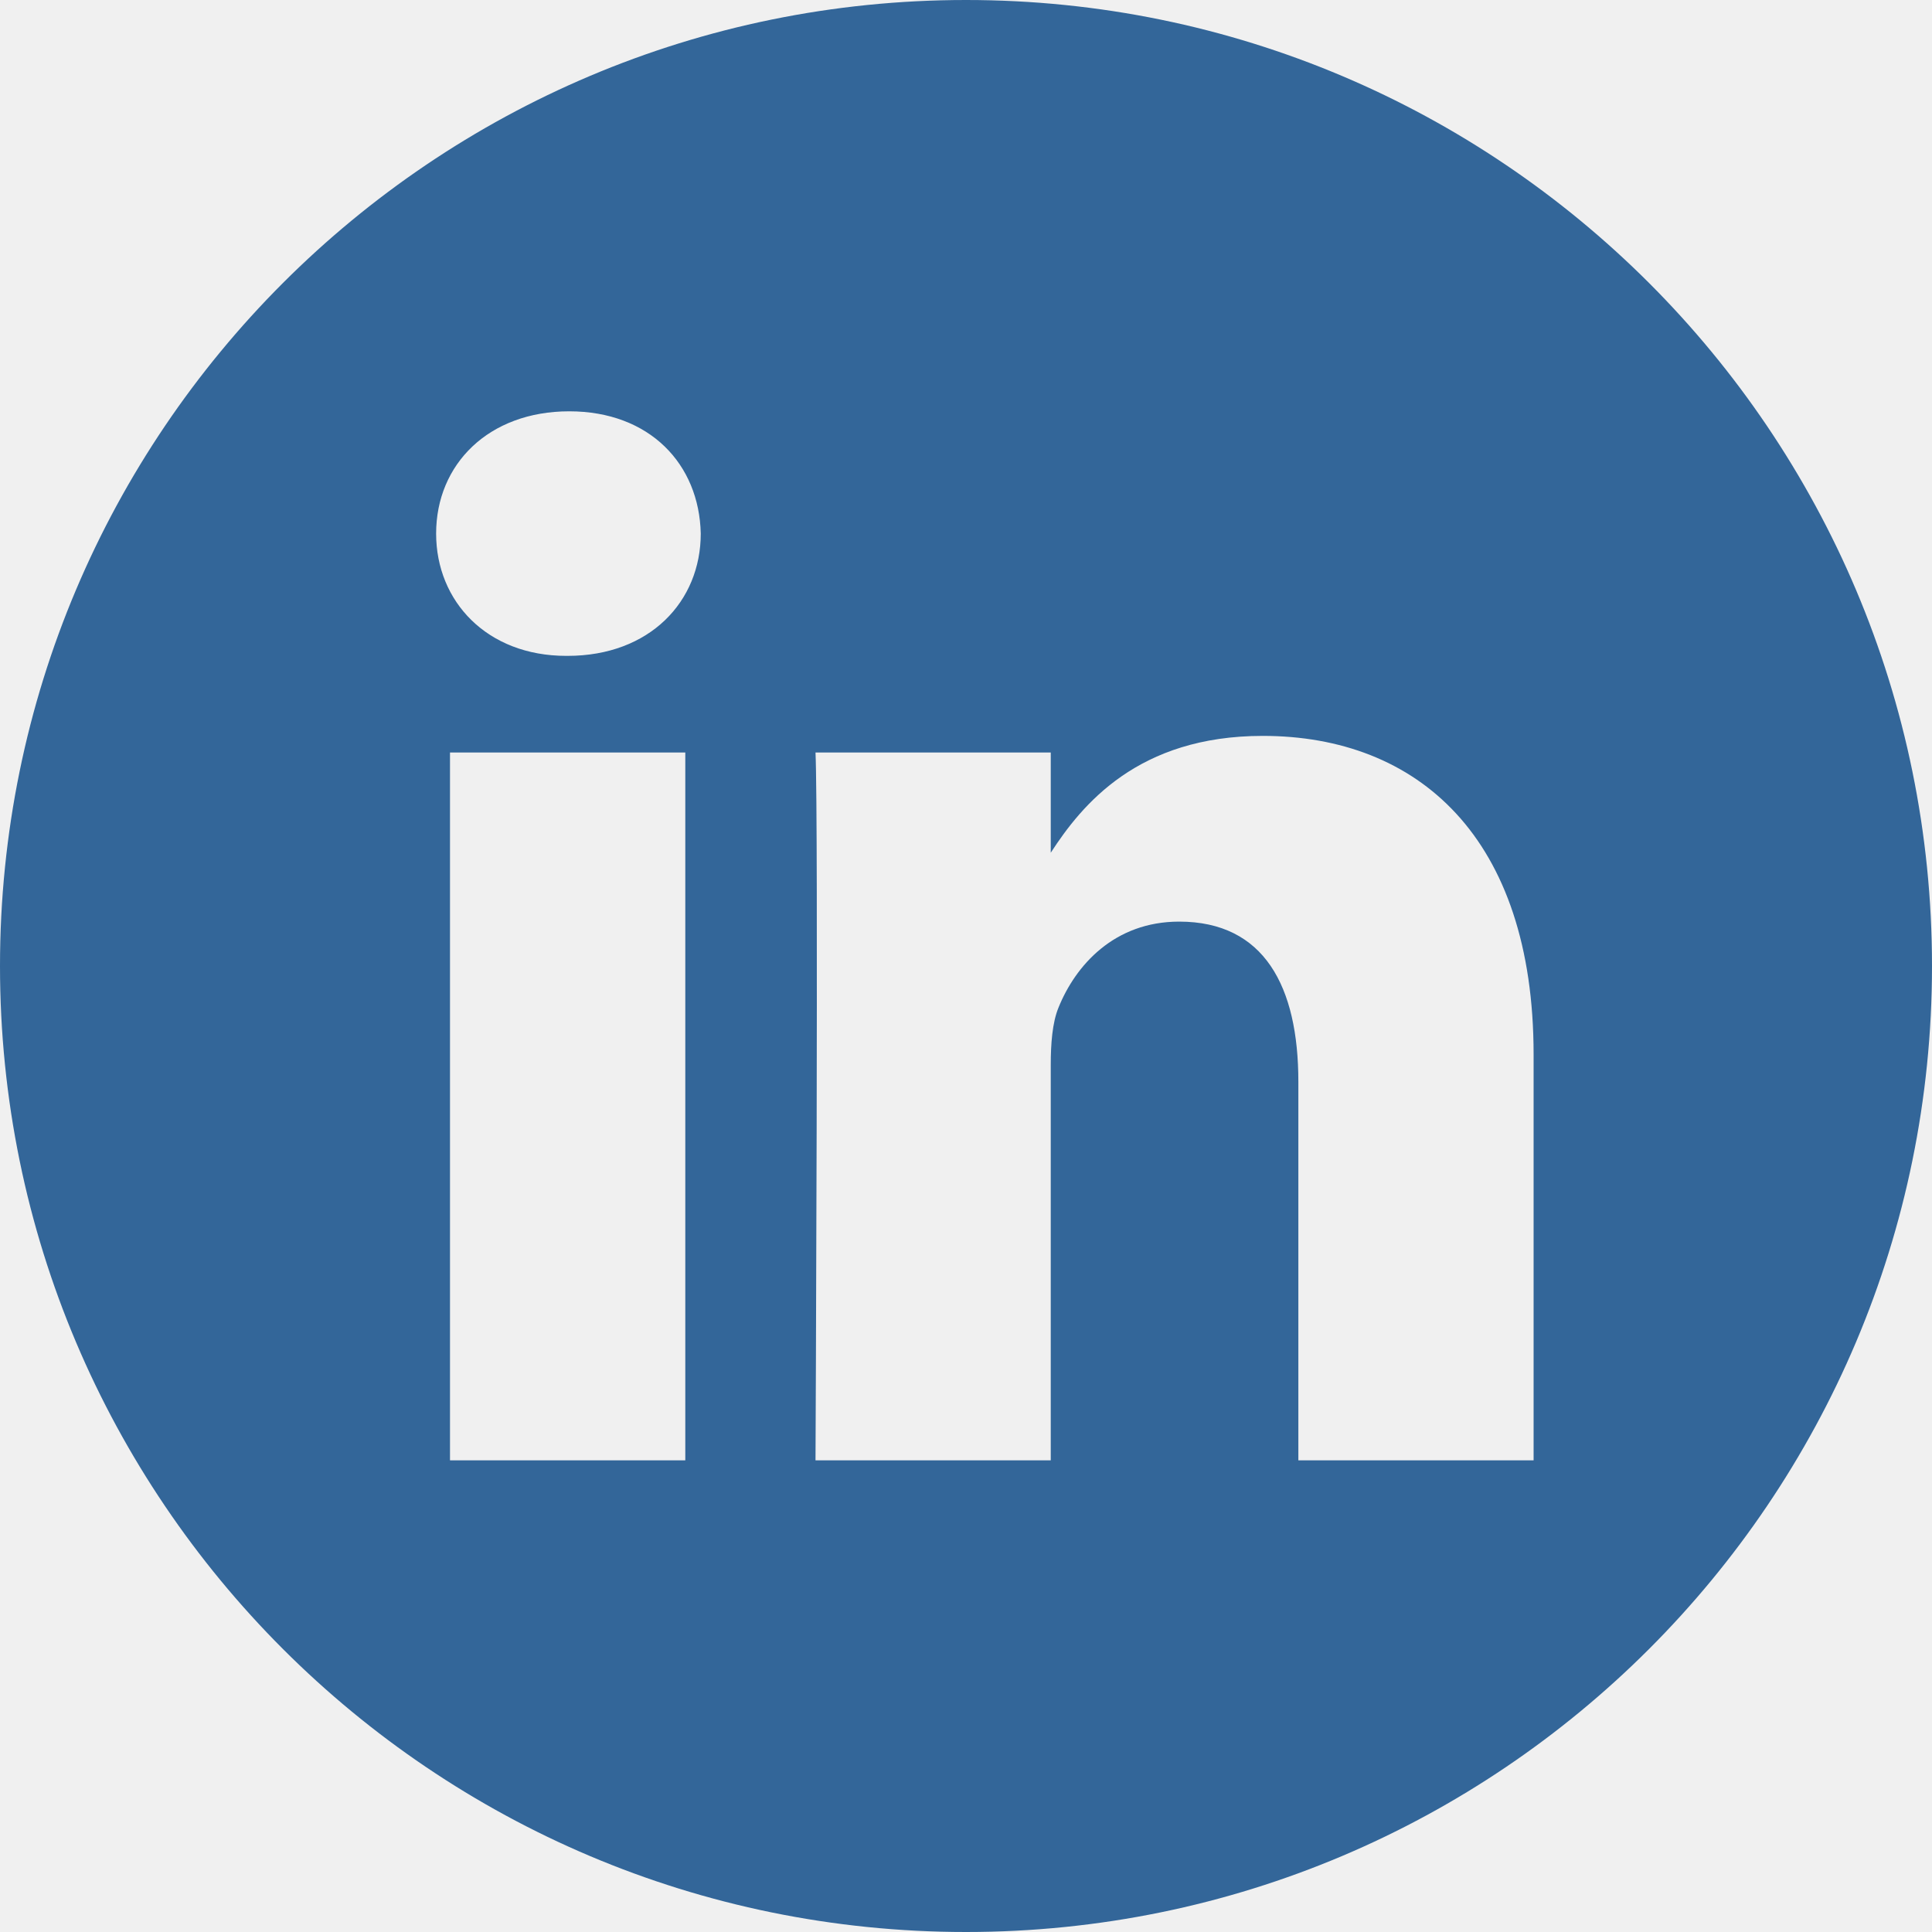
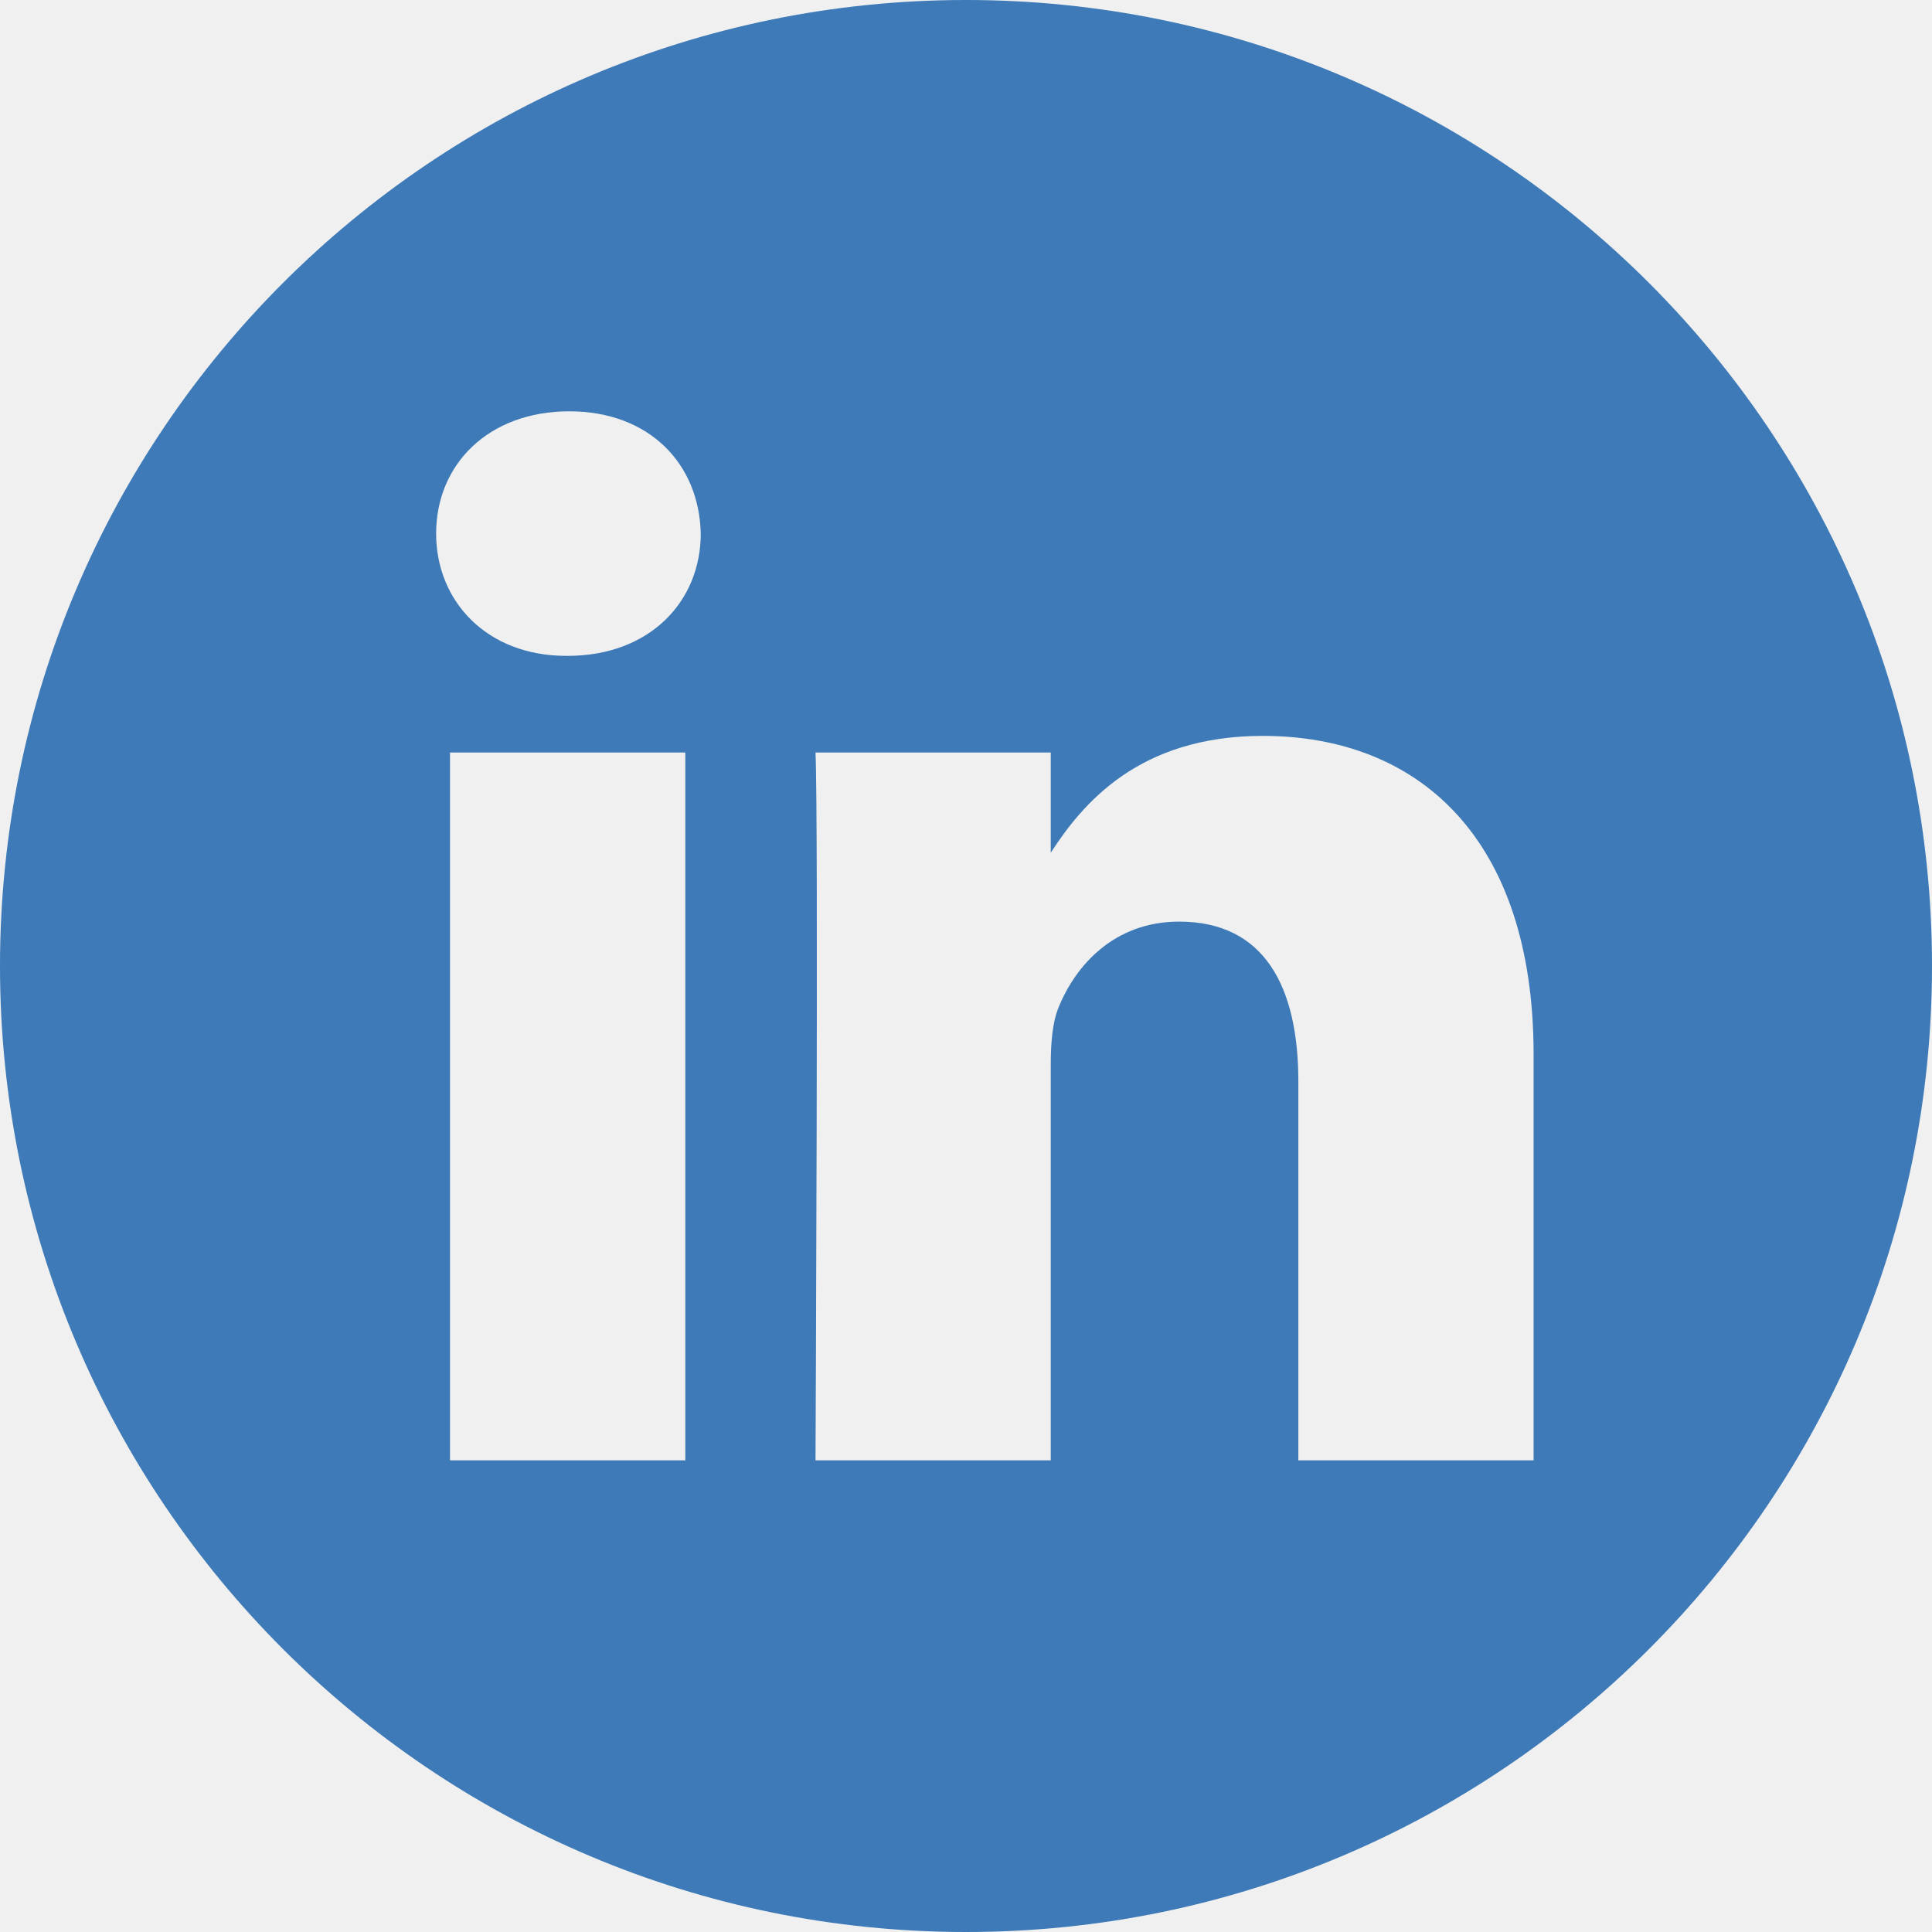
<svg xmlns="http://www.w3.org/2000/svg" width="38" height="38" viewBox="0 0 38 38" fill="none">
  <g clip-path="url(#clip0_13_176)">
-     <path d="M19 0C8.508 0 0 8.508 0 19C0 29.492 8.508 38 19 38C29.492 38 38 29.492 38 19C38 8.508 29.492 0 19 0ZM13.479 28.723H8.851V14.801H13.479V28.723ZM11.165 12.9H11.135C9.582 12.9 8.578 11.831 8.578 10.495C8.578 9.129 9.613 8.09 11.196 8.09C12.779 8.09 13.753 9.129 13.783 10.495C13.783 11.831 12.779 12.9 11.165 12.9ZM30.164 28.723H25.537V21.275C25.537 19.403 24.867 18.127 23.193 18.127C21.915 18.127 21.154 18.988 20.819 19.819C20.697 20.116 20.667 20.532 20.667 20.948V28.723H16.04C16.04 28.723 16.1 16.107 16.04 14.801H20.667V16.772C21.282 15.824 22.382 14.474 24.837 14.474C27.881 14.474 30.164 16.464 30.164 20.74V28.723Z" fill="#336699" />
+     <path d="M19 0C8.508 0 0 8.508 0 19C0 29.492 8.508 38 19 38C29.492 38 38 29.492 38 19C38 8.508 29.492 0 19 0ZM13.479 28.723H8.851V14.801H13.479V28.723ZM11.165 12.9H11.135C9.582 12.9 8.578 11.831 8.578 10.495C8.578 9.129 9.613 8.09 11.196 8.09C12.779 8.09 13.753 9.129 13.783 10.495C13.783 11.831 12.779 12.9 11.165 12.9ZM30.164 28.723H25.537V21.275C25.537 19.403 24.867 18.127 23.193 18.127C21.915 18.127 21.154 18.988 20.819 19.819C20.697 20.116 20.667 20.532 20.667 20.948V28.723H16.04C16.04 28.723 16.1 16.107 16.04 14.801H20.667V16.772C21.282 15.824 22.382 14.474 24.837 14.474C27.881 14.474 30.164 16.464 30.164 20.74V28.723Z" fill="#3d7ab7" />
  </g>
  <defs>
    <clipPath id="clip0_13_176">
      <rect width="38" height="38" fill="white" />
    </clipPath>
  </defs>
</svg>
